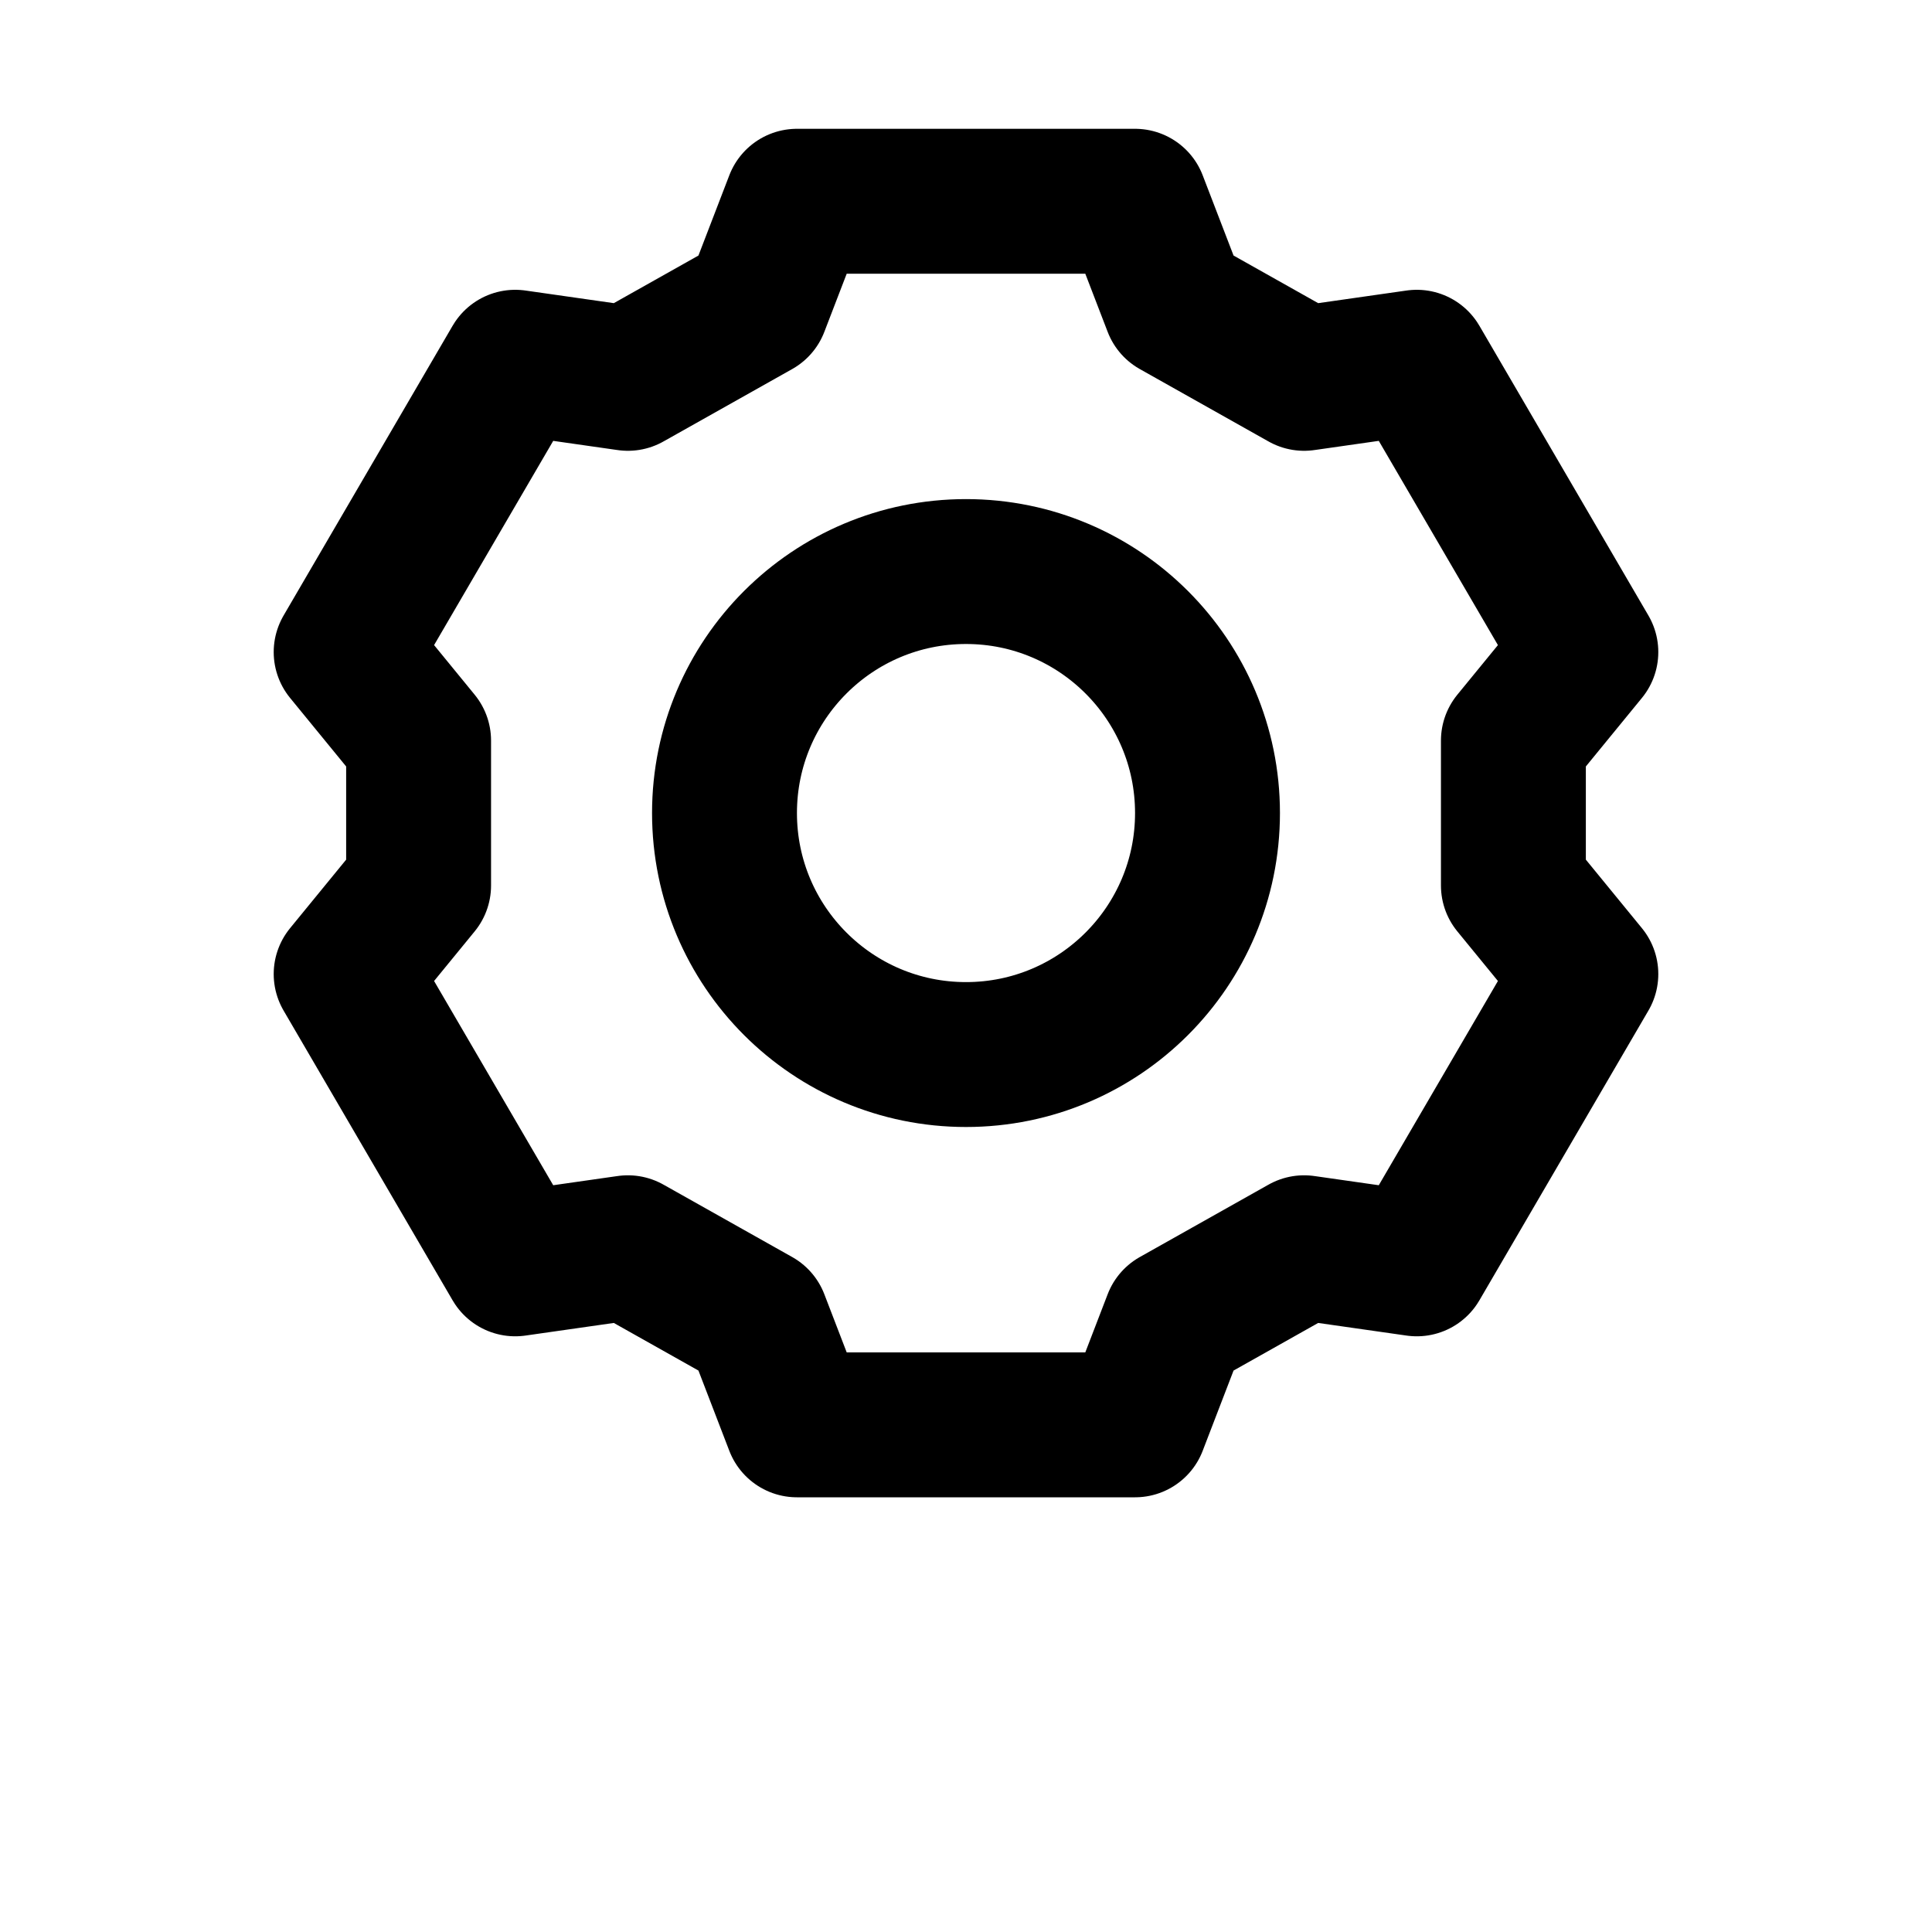
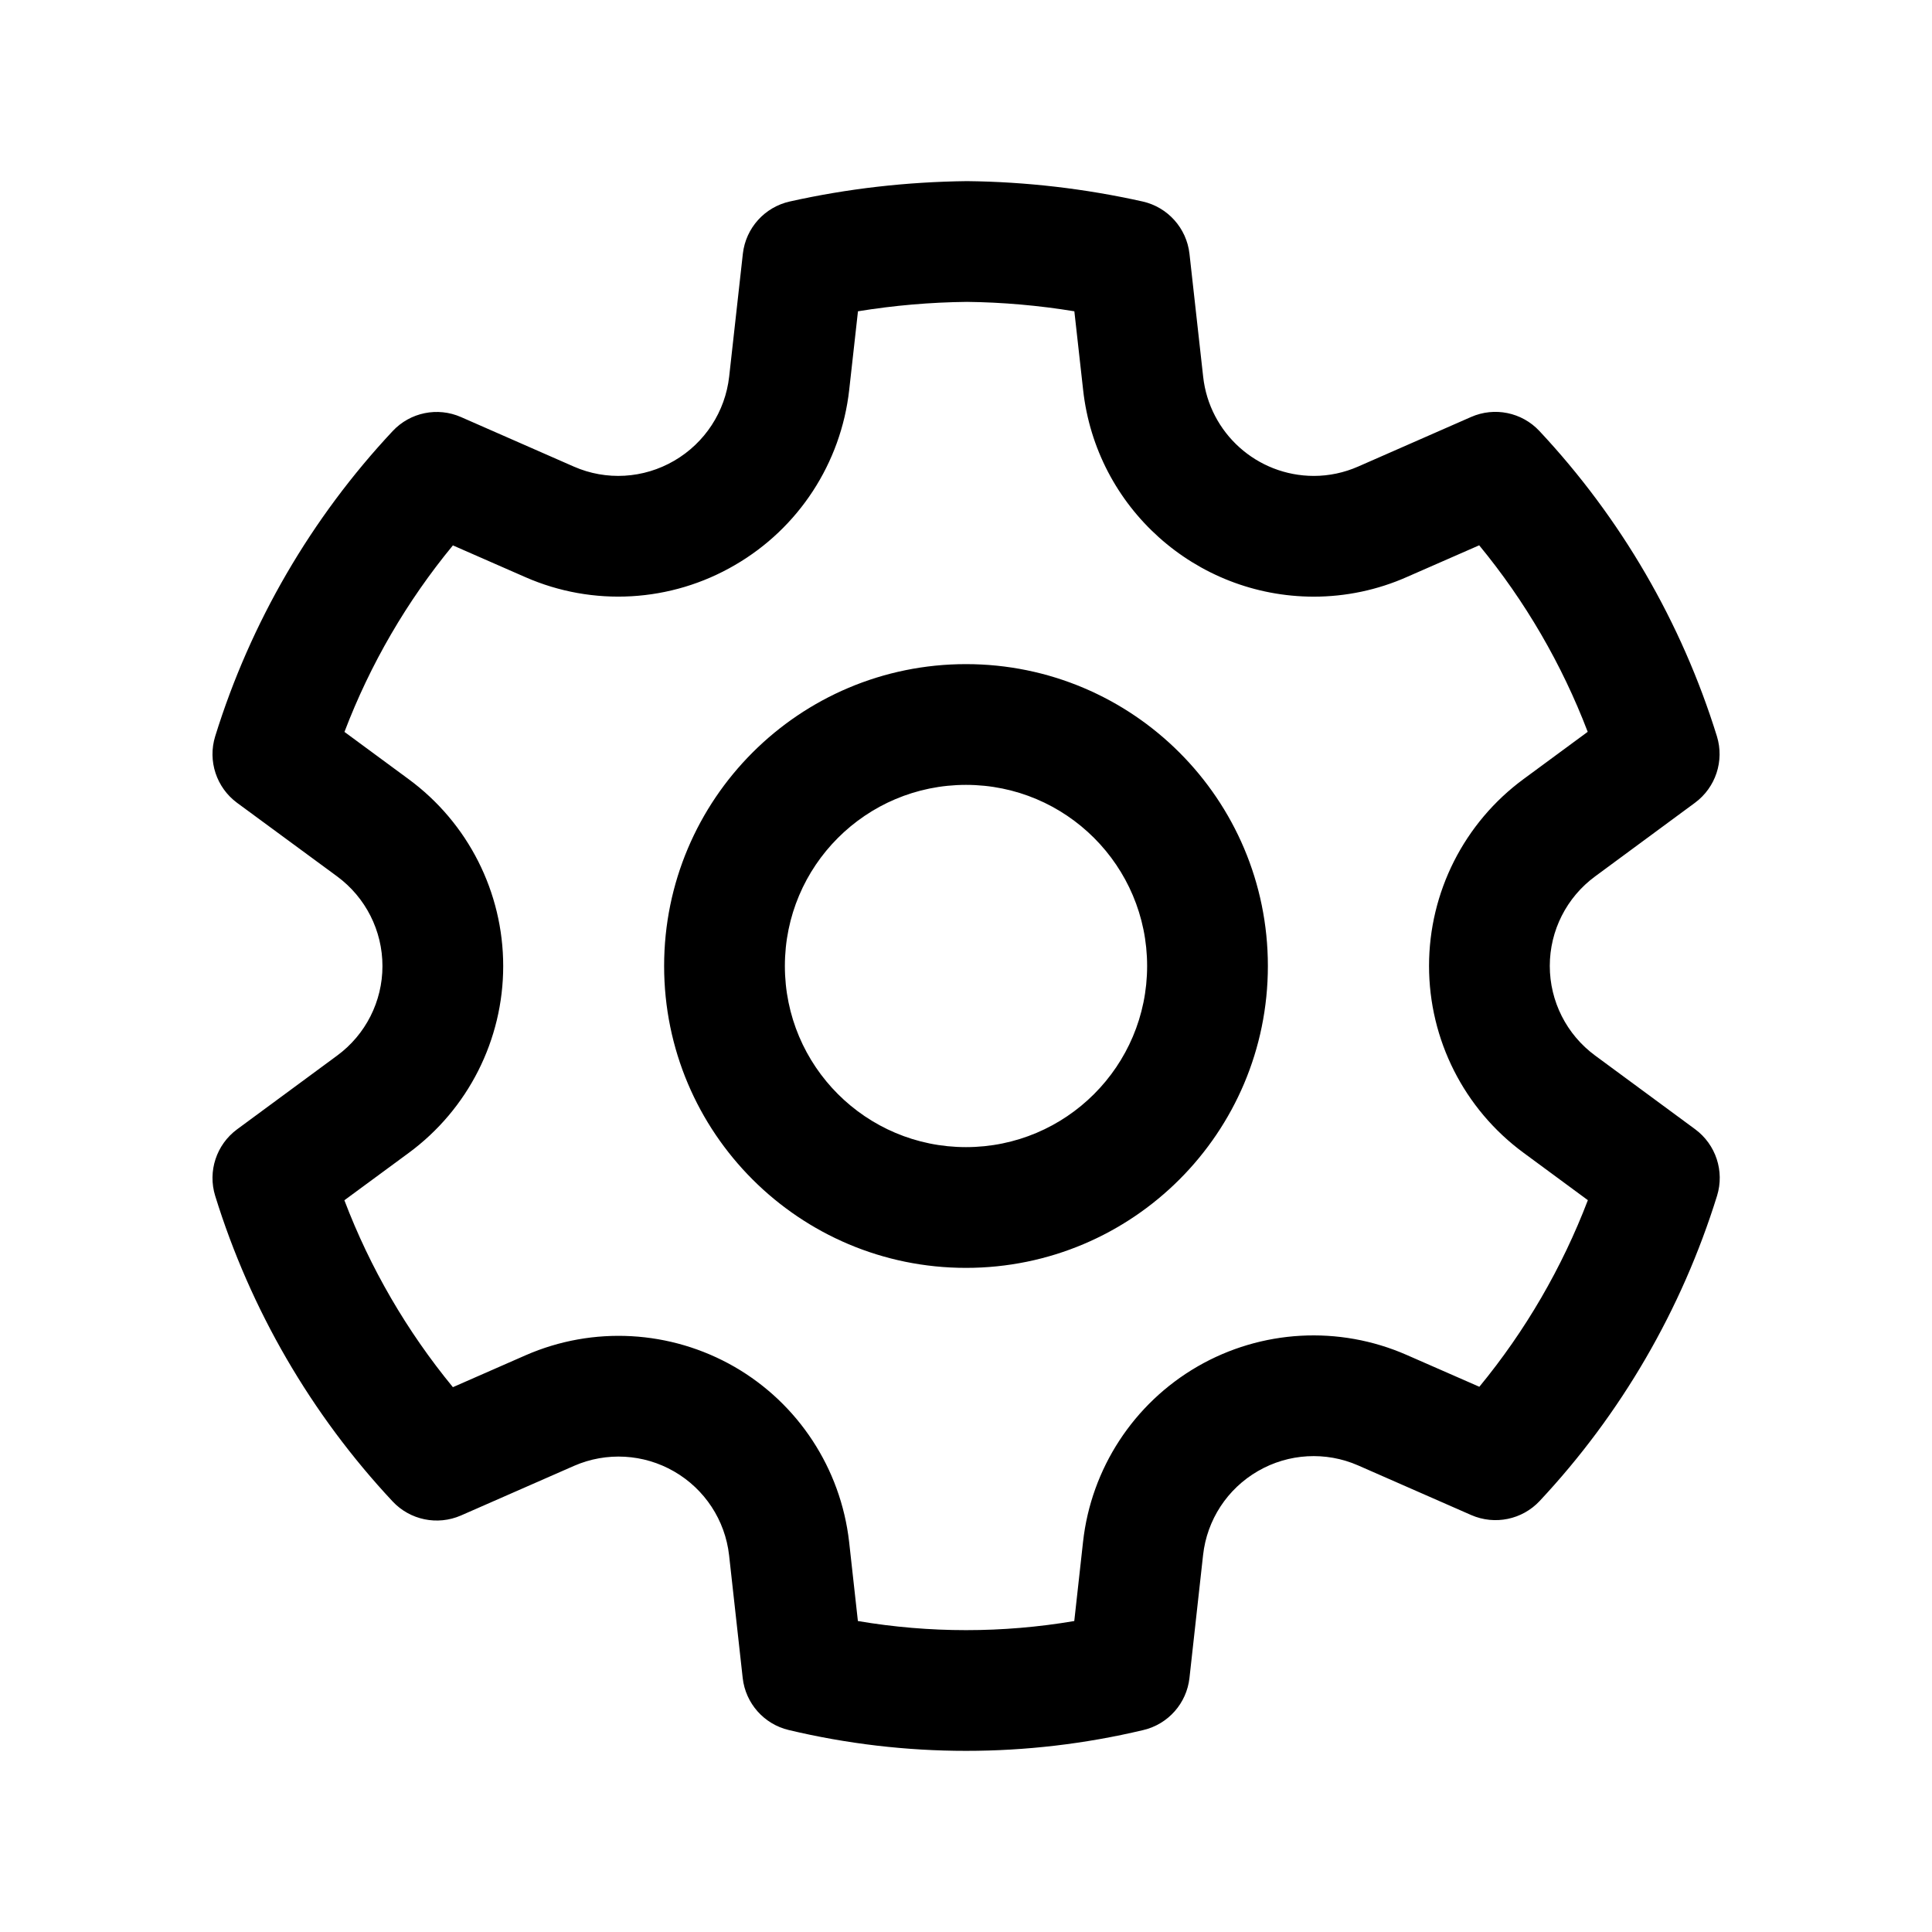
- <svg xmlns="http://www.w3.org/2000/svg" viewBox="0 0 24 24" fill="none" stroke="#000" stroke-width="1.8" stroke-linecap="round" stroke-linejoin="round">
-   <path d="m9.4 3.8.5-1.3h4.2l.5 1.3 1.6.9 1.4-.2 2.1 3.6-.9 1.1v1.8l.9 1.1-2.1 3.6-1.4-.2-1.6.9-.5 1.3H9.9l-.5-1.3-1.6-.9-1.4.2-2.1-3.6.9-1.1V9.2l-.9-1.1 2.1-3.6 1.4.2z" />
-   <circle cx="12" cy="10.1" r="3" />
+ <svg xmlns="http://www.w3.org/2000/svg" width="24" height="24" viewBox="0 0 24 24" fill="none">
+   <path d="M12.012 2.25C12.746 2.258 13.477 2.343 14.194 2.503C14.506 2.573 14.74 2.834 14.776 3.152L14.946 4.679C15.023 5.38 15.615 5.911 16.321 5.912C16.51 5.912 16.698 5.872 16.873 5.795L18.274 5.18C18.565 5.052 18.905 5.121 19.123 5.354C20.135 6.435 20.889 7.731 21.328 9.146C21.422 9.451 21.313 9.782 21.056 9.972L19.815 10.887C19.461 11.147 19.252 11.56 19.252 11.999C19.252 12.439 19.461 12.852 19.816 13.113L21.058 14.028C21.315 14.218 21.424 14.549 21.33 14.854C20.891 16.268 20.138 17.565 19.126 18.646C18.909 18.878 18.569 18.948 18.277 18.821L16.871 18.204C16.469 18.028 16.007 18.054 15.627 18.274C15.246 18.494 14.993 18.881 14.945 19.318L14.776 20.844C14.741 21.159 14.512 21.418 14.204 21.491C12.756 21.836 11.246 21.836 9.798 21.491C9.49 21.418 9.261 21.159 9.226 20.844L9.057 19.32C9.008 18.884 8.754 18.498 8.374 18.279C7.995 18.06 7.533 18.034 7.132 18.209L5.726 18.826C5.434 18.953 5.094 18.883 4.877 18.651C3.865 17.569 3.111 16.27 2.673 14.855C2.579 14.55 2.688 14.219 2.945 14.029L4.188 13.113C4.542 12.853 4.751 12.44 4.751 12.001C4.751 11.561 4.542 11.148 4.188 10.887L2.945 9.973C2.688 9.783 2.579 9.452 2.673 9.147C3.112 7.732 3.866 6.436 4.878 5.355C5.096 5.122 5.436 5.053 5.727 5.181L7.128 5.796C7.531 5.973 7.994 5.946 8.376 5.723C8.756 5.502 9.009 5.114 9.058 4.678L9.228 3.152C9.264 2.833 9.498 2.573 9.811 2.503C10.528 2.343 11.26 2.259 12.012 2.25ZM12.012 3.75C11.558 3.755 11.106 3.794 10.658 3.867L10.549 4.844C10.447 5.754 9.92 6.561 9.13 7.019C8.336 7.483 7.367 7.539 6.525 7.169L5.626 6.775C5.054 7.469 4.599 8.251 4.279 9.092L5.076 9.679C5.815 10.222 6.251 11.084 6.251 12.001C6.251 12.917 5.815 13.779 5.077 14.322L4.278 14.91C4.598 15.752 5.054 16.536 5.626 17.232L6.531 16.835C7.369 16.469 8.331 16.523 9.124 16.979C9.916 17.436 10.444 18.242 10.548 19.153L10.657 20.137C11.547 20.288 12.456 20.288 13.345 20.137L13.454 19.153C13.555 18.242 14.083 17.434 14.876 16.975C15.669 16.517 16.633 16.463 17.473 16.831L18.377 17.227C18.949 16.532 19.404 15.749 19.725 14.909L18.927 14.321C18.188 13.778 17.752 12.916 17.752 11.999C17.752 11.083 18.188 10.221 18.926 9.678L19.723 9.091C19.402 8.251 18.947 7.468 18.375 6.774L17.478 7.167C17.113 7.329 16.718 7.412 16.319 7.412C14.849 7.41 13.616 6.304 13.455 4.844L13.346 3.867C12.901 3.794 12.453 3.755 12.012 3.75ZM12 8.25C14.071 8.25 15.75 9.929 15.75 12C15.75 14.071 14.071 15.75 12 15.75C9.929 15.75 8.25 14.071 8.25 12C8.25 9.929 9.929 8.25 12 8.25ZM12 9.75C10.757 9.75 9.75 10.757 9.75 12C9.75 13.243 10.757 14.25 12 14.25C13.242 14.25 14.25 13.243 14.25 12C14.25 10.757 13.242 9.75 12 9.75Z" fill="#000" />
</svg>
